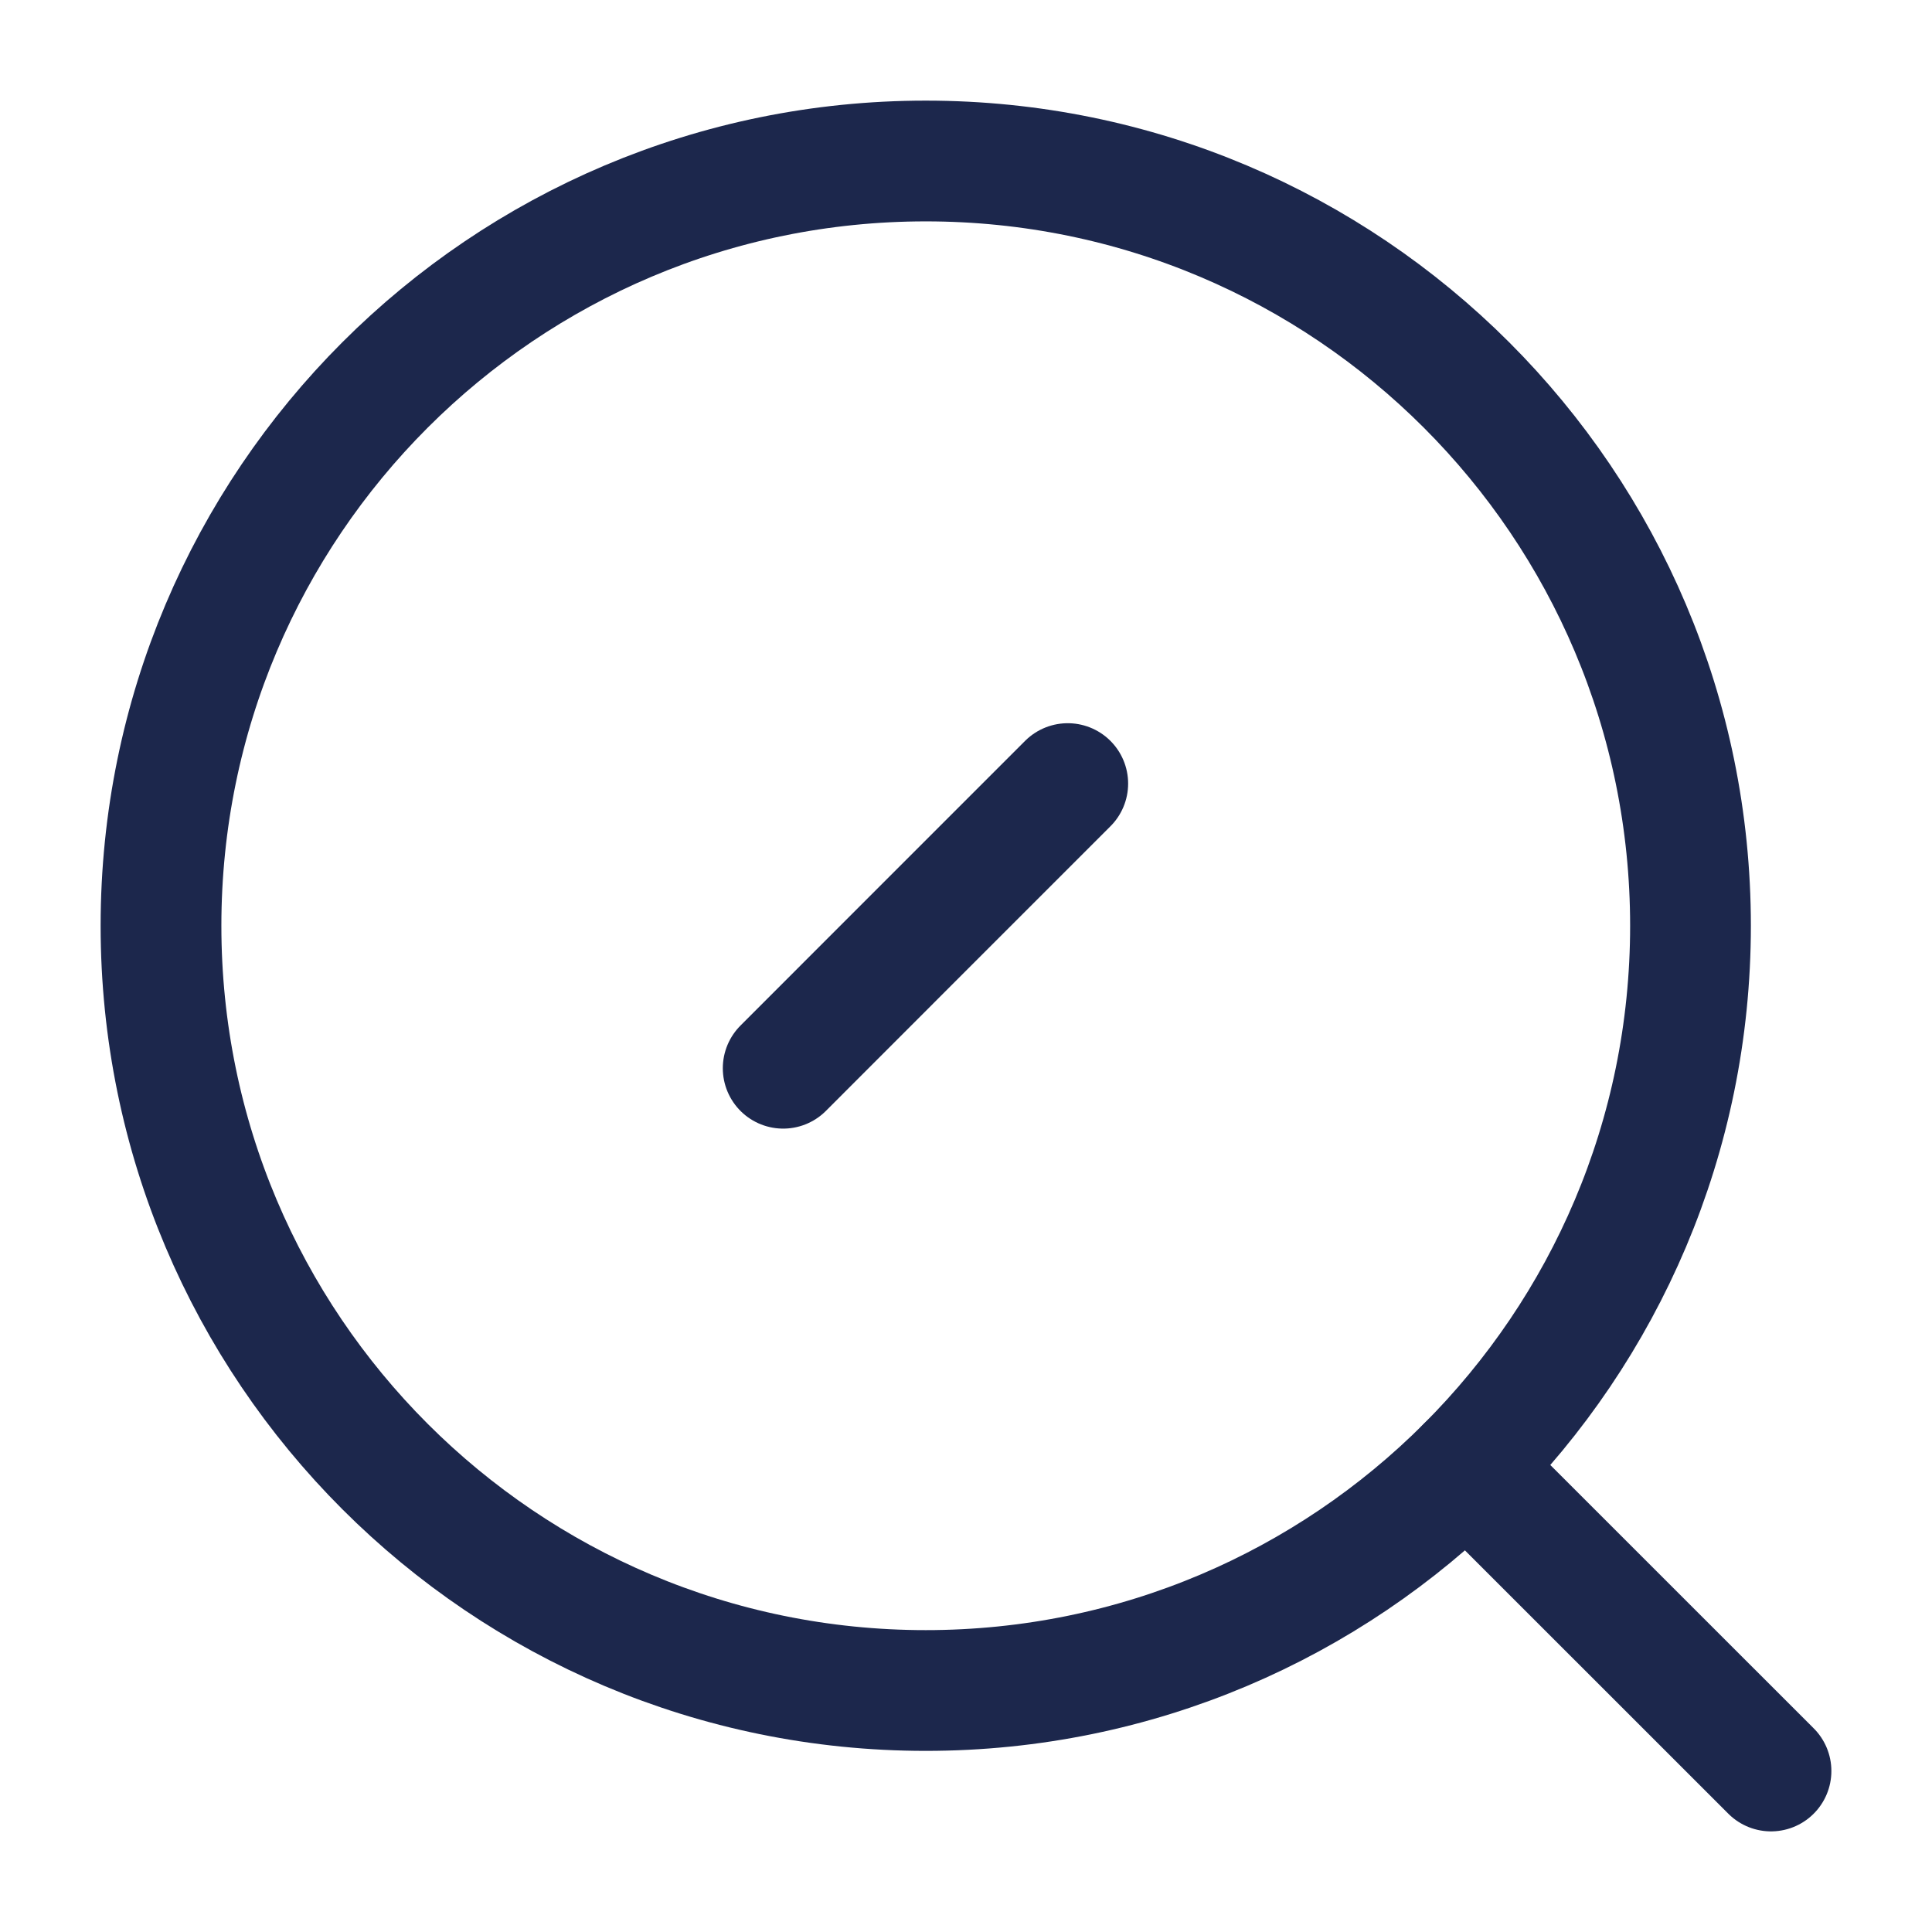
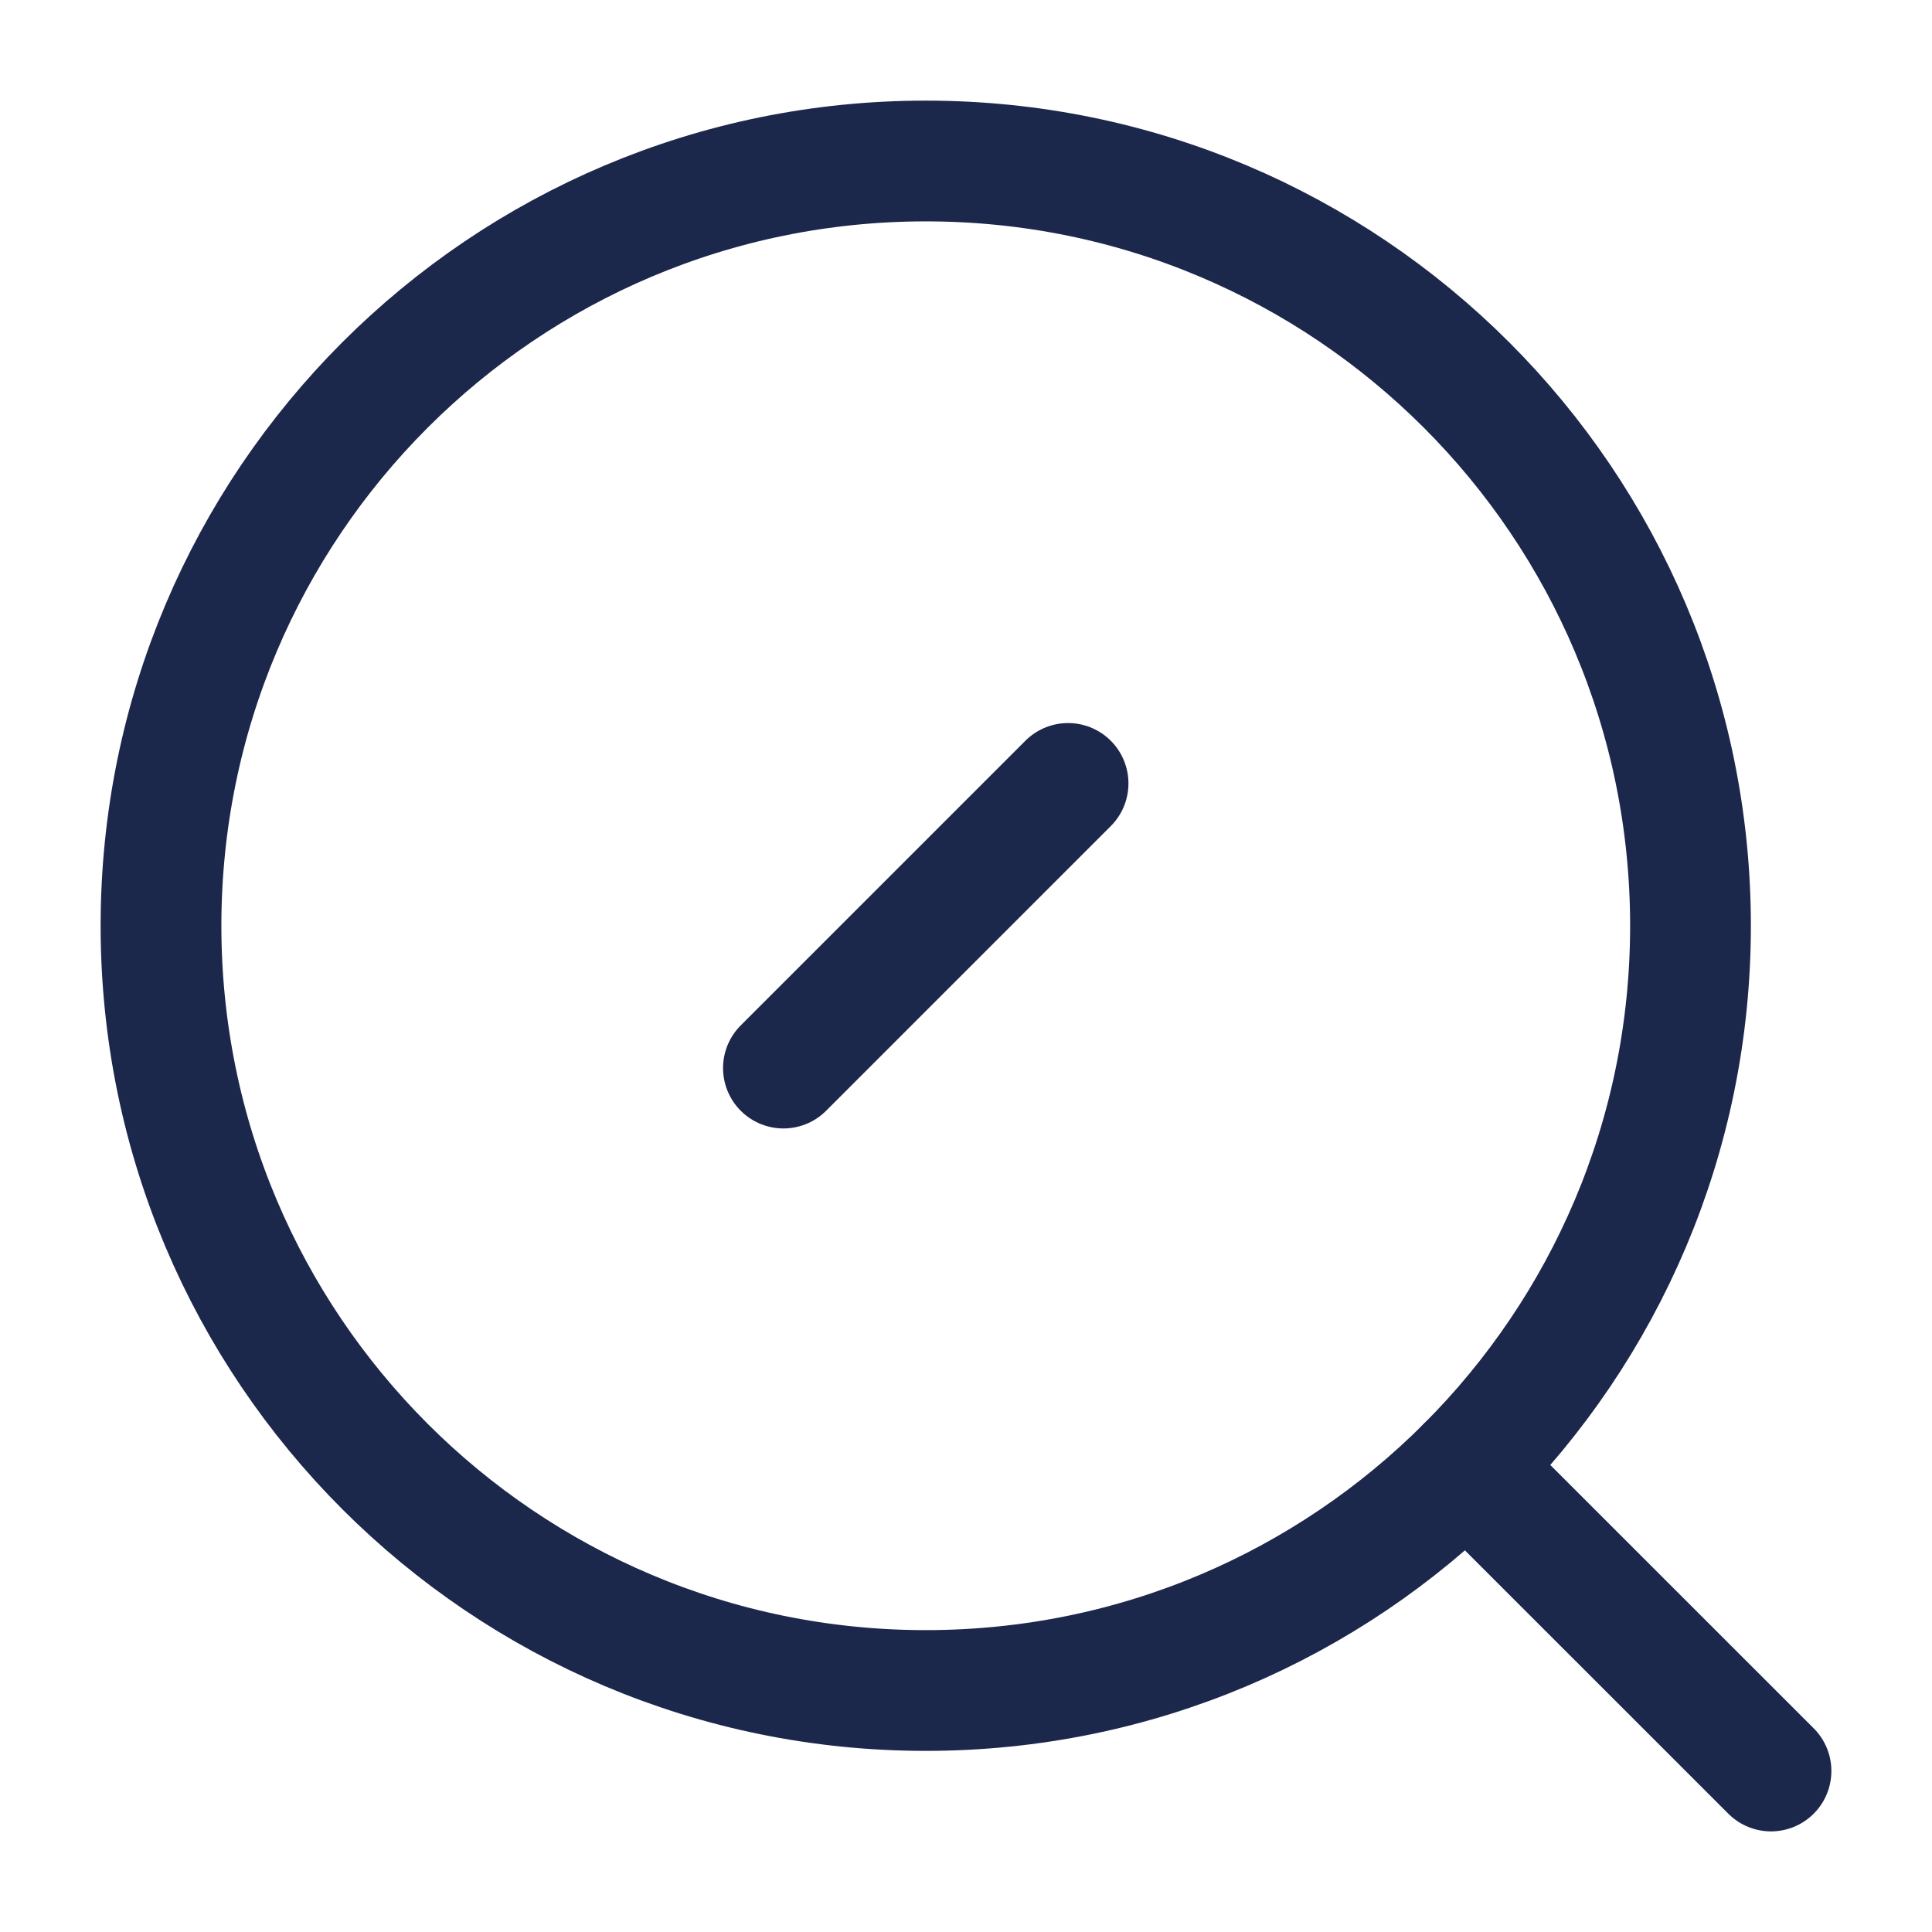
<svg xmlns="http://www.w3.org/2000/svg" width="24" height="24" viewBox="0 0 24 24" fill="none">
  <circle cx="11.5" cy="11.5" r="9.5" stroke="#1C274C" stroke-width="1.5" stroke-linecap="round" />
-   <path d="M9.729 13.27L11.496 11.502L13.264 9.734" stroke="#1C274C" stroke-width="1.5" stroke-linecap="round" />
+   <path d="M9.732 13.268L11.5 11.5L13.268 9.732" stroke="#1C274C" stroke-width="1.5" stroke-linecap="round" />
  <path d="M18.217 18.218L22 22" stroke="#1C274C" stroke-width="1.5" stroke-linecap="round" />
</svg>
